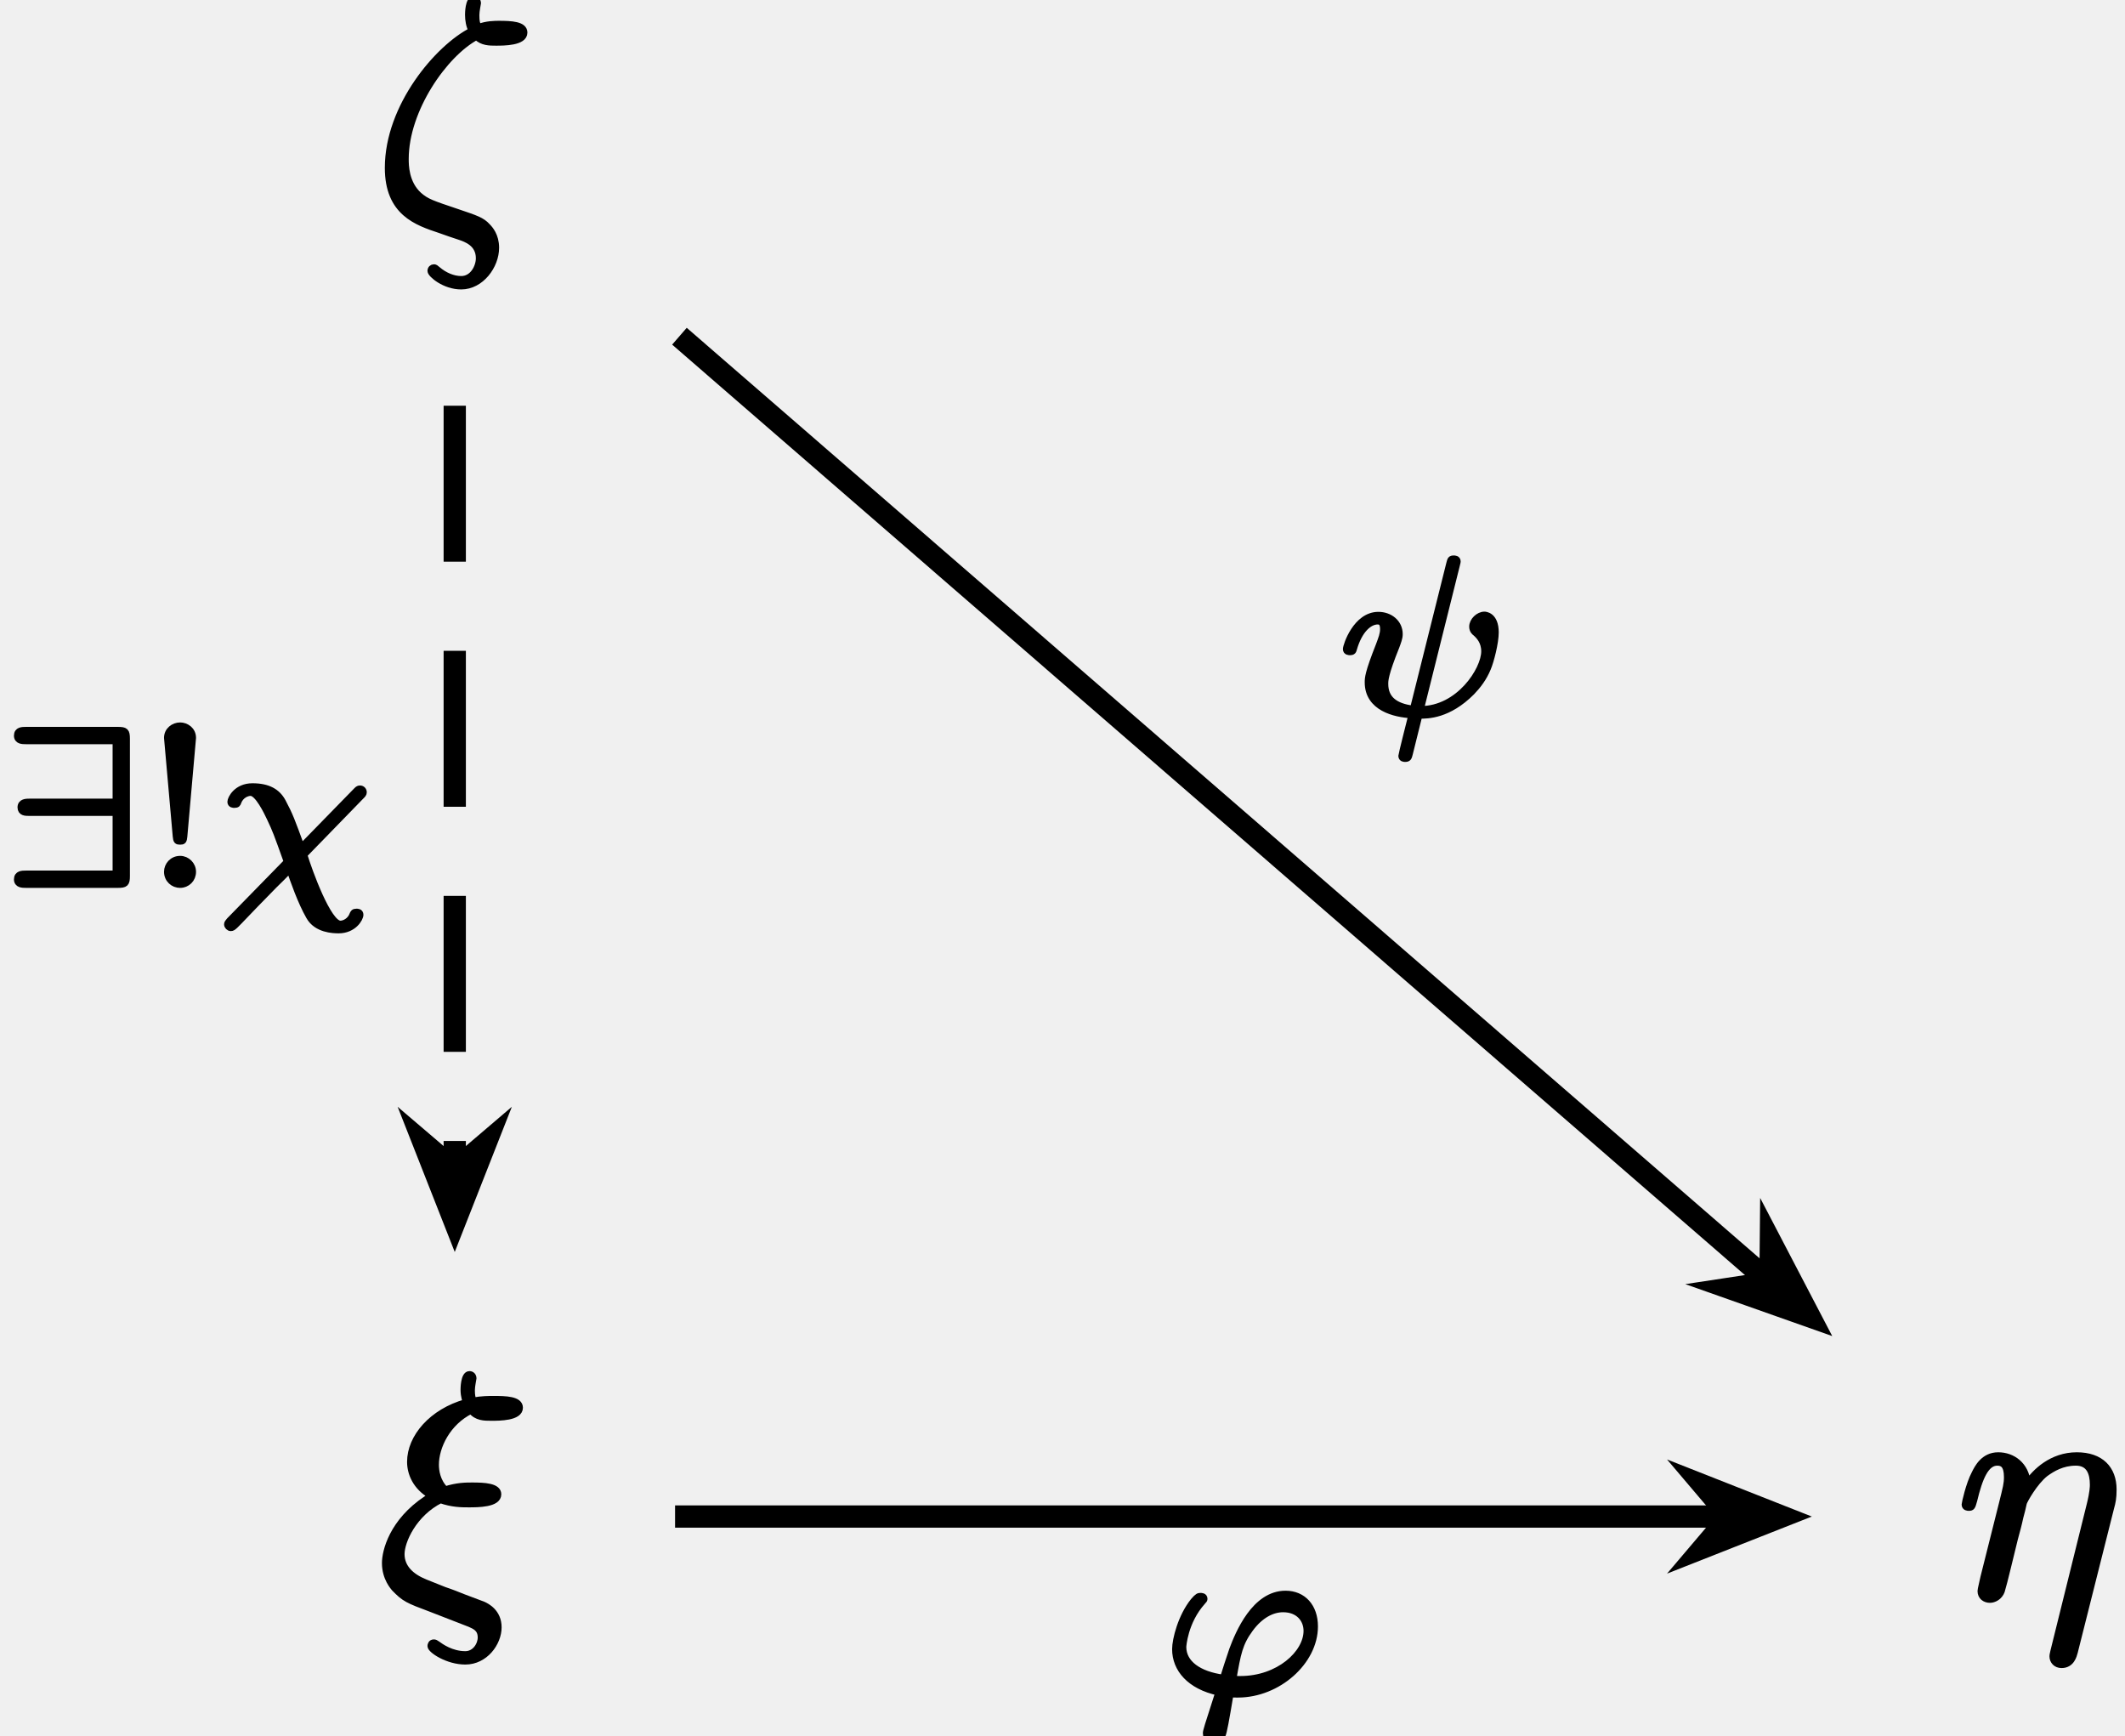
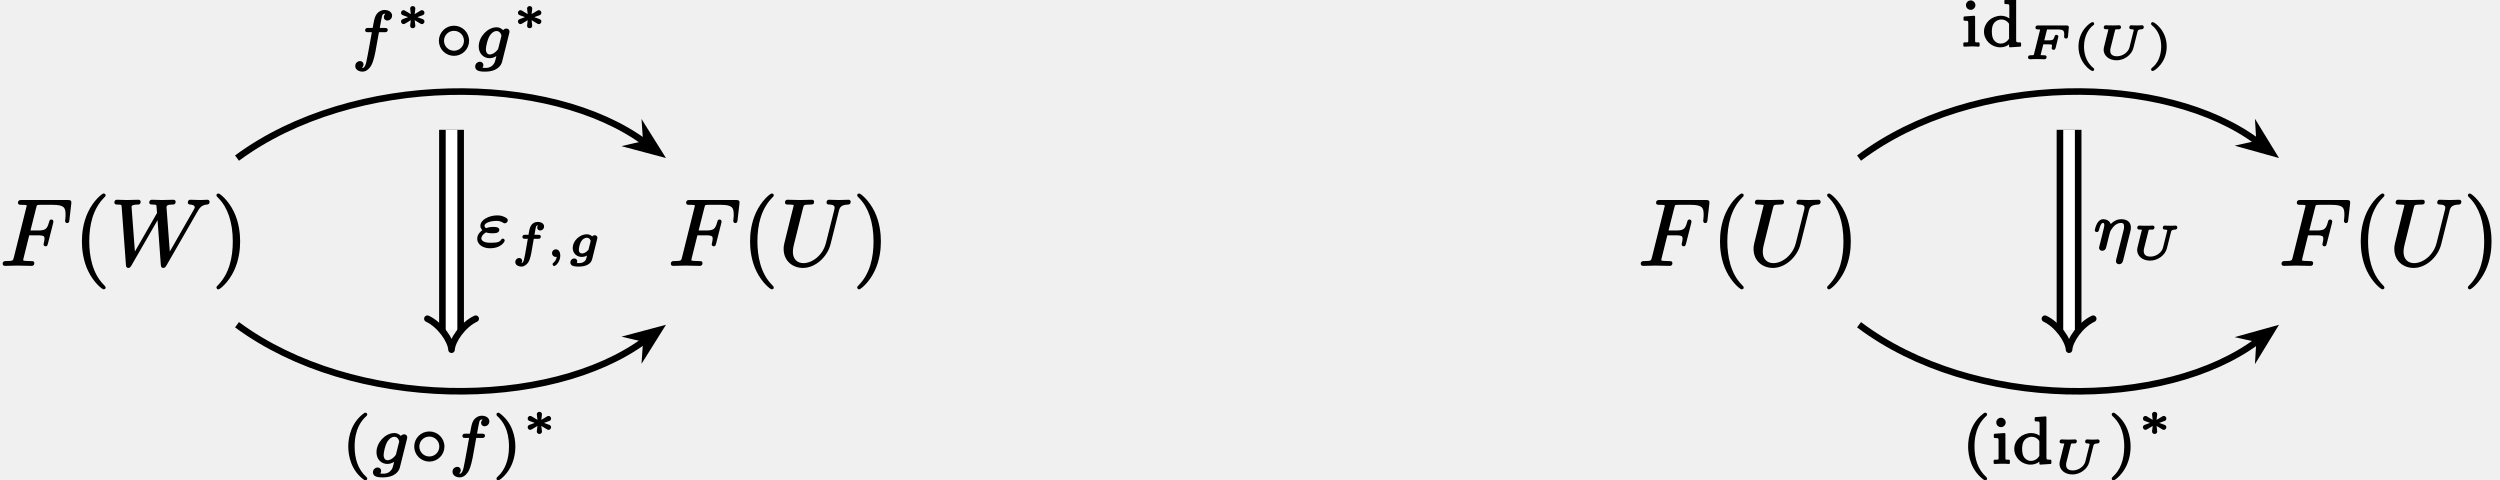
- <svg xmlns="http://www.w3.org/2000/svg" xmlns:xlink="http://www.w3.org/1999/xlink" version="1.1" width="66.533pt" height="54.327pt" viewBox="-67.863 -66.361 66.533 54.327">
+ <svg xmlns="http://www.w3.org/2000/svg" xmlns:xlink="http://www.w3.org/1999/xlink" version="1.1" width="264.817pt" height="50.79pt" viewBox="-65.72 -67.863 264.817 50.79">
  <defs>
-     <path id="g0-57" d="M3.968-4.568C3.968-4.805 3.926-4.84 3.689-4.84H.816C.697-4.84 .537-4.84 .537-4.666C.537-4.498 .704-4.498 .816-4.498H3.626V-2.594H.941C.823-2.594 .649-2.594 .649-2.42C.649-2.253 .802-2.253 .907-2.253H3.626V-.342H.816C.697-.342 .537-.342 .537-.167C.537 0 .704 0 .816 0H3.689C3.926 0 3.968-.035 3.968-.272V-4.568Z" />
-     <path id="g2-31" d="M4.519-2.748C4.596-2.824 4.617-2.845 4.617-2.894C4.617-2.957 4.568-3.006 4.505-3.006C4.449-3.006 4.435-2.985 4.359-2.908L2.671-1.179C2.371-2.001 2.308-2.176 2.085-2.594C1.918-2.908 1.625-3.075 1.137-3.075C.642-3.075 .453-2.692 .453-2.594C.453-2.504 .544-2.504 .572-2.504C.663-2.504 .676-2.538 .69-2.587C.774-2.81 .976-2.88 1.081-2.88C1.304-2.88 1.59-2.287 1.688-2.078C1.862-1.709 1.897-1.618 2.218-.718L.418 1.123C.37 1.186 .349 1.2 .349 1.241C.349 1.297 .404 1.353 .46 1.353C.509 1.353 .53 1.332 .593 1.276C.739 1.137 1.088 .76 1.234 .614L1.82 .014C1.932-.091 2.204-.363 2.301-.474C2.42-.133 2.65 .537 2.915 .997C3.145 1.409 3.668 1.423 3.836 1.423C4.303 1.423 4.512 1.06 4.512 .941C4.512 .851 4.428 .851 4.394 .851C4.31 .851 4.296 .886 4.275 .934C4.205 1.13 4.017 1.227 3.891 1.227C3.508 1.227 2.915-.411 2.755-.934L4.519-2.748Z" />
-     <path id="g2-32" d="M3.794-4.652C3.815-4.721 3.815-4.749 3.815-4.756C3.815-4.84 3.724-4.84 3.703-4.84C3.599-4.84 3.599-4.812 3.564-4.686L2.427-.139C1.855-.209 1.548-.453 1.548-.921C1.548-1.025 1.548-1.22 1.897-2.085C1.953-2.239 2.001-2.357 2.001-2.476C2.001-2.838 1.695-3.075 1.339-3.075C.642-3.075 .328-2.12 .328-2.008C.328-1.918 .425-1.918 .446-1.918C.544-1.918 .551-1.953 .572-2.029C.739-2.601 1.046-2.88 1.318-2.88C1.437-2.88 1.492-2.803 1.492-2.636C1.492-2.476 1.437-2.343 1.36-2.134C1.011-1.255 1.011-1.095 1.011-.969C1.011-.167 1.855 .028 2.378 .056C2.329 .237 2.064 1.304 2.064 1.332C2.064 1.423 2.148 1.423 2.176 1.423C2.273 1.423 2.287 1.388 2.315 1.276L2.615 .07C2.887 .07 3.529 .07 4.261-.663C4.449-.858 4.638-1.102 4.763-1.409C4.861-1.639 5.007-2.211 5.007-2.532C5.007-3.075 4.679-3.082 4.659-3.082C4.477-3.082 4.282-2.894 4.282-2.713C4.282-2.594 4.352-2.538 4.38-2.518C4.491-2.42 4.659-2.246 4.659-1.939C4.659-1.353 3.857-.126 2.664-.126L3.794-4.652Z" />
-     <path id="g2-39" d="M2.204 .063C2.28 .07 2.364 .07 2.441 .07C3.696 .07 4.847-.955 4.847-2.057C4.847-2.678 4.477-3.075 3.933-3.075C2.971-3.075 2.462-1.848 2.267-1.325C2.176-1.067 2.022-.579 1.981-.446C1.213-.551 .725-.9 .725-1.416C.725-1.423 .767-2.204 1.332-2.831C1.381-2.88 1.388-2.894 1.388-2.922C1.388-3.006 1.297-3.006 1.276-3.006C1.213-3.006 1.186-3.006 1.053-2.852C.663-2.371 .481-1.646 .481-1.346C.481-.725 .934-.188 1.834 .007C1.485 1.088 1.444 1.22 1.444 1.283C1.444 1.471 1.604 1.506 1.681 1.506S1.897 1.458 1.953 1.353C2.001 1.248 2.064 .893 2.204 .063ZM2.294-.411C2.434-1.213 2.49-1.527 2.824-1.981C3.138-2.406 3.508-2.601 3.857-2.601C4.338-2.601 4.596-2.28 4.596-1.918C4.596-1.213 3.717-.404 2.518-.404C2.455-.404 2.357-.404 2.294-.411Z" />
-     <path id="g3-33" d="M1.527-4.596C1.527-4.847 1.311-4.979 1.13-4.979C.928-4.979 .725-4.833 .725-4.596L.997-1.52C1.011-1.367 1.032-1.353 1.13-1.353C1.22-1.353 1.241-1.367 1.255-1.513L1.527-4.596ZM1.527-.404C1.527-.621 1.346-.802 1.13-.802C.886-.802 .725-.607 .725-.404C.725-.16 .921 0 1.123 0C1.353 0 1.527-.174 1.527-.404Z" />
-     <path id="g1-16" d="M3.228-5.768C3.407-5.589 3.636-5.589 3.836-5.589C4.085-5.589 4.722-5.589 4.722-5.898C4.722-6.147 4.324-6.167 3.925-6.167C3.816-6.167 3.547-6.167 3.288-6.067C3.238-6.187 3.218-6.237 3.218-6.446C3.218-6.585 3.268-6.795 3.268-6.814C3.268-6.894 3.218-6.944 3.148-6.944C2.969-6.944 2.969-6.486 2.969-6.456C2.969-6.286 2.999-6.107 3.078-5.958C2.032-5.43 .458-3.597 .458-1.664C.458-.259 1.365 .04 2.082 .279C2.381 .389 2.401 .389 2.69 .488C2.899 .558 3.308 .697 3.308 1.166C3.308 1.435 3.118 1.823 2.75 1.823C2.491 1.823 2.222 1.704 2.012 1.524C1.943 1.465 1.933 1.455 1.893 1.455C1.843 1.455 1.793 1.494 1.793 1.564C1.793 1.664 2.222 2.042 2.75 2.042C3.367 2.042 3.836 1.405 3.836 .837C3.836 .458 3.646 .249 3.567 .169C3.397-.02 3.208-.08 2.62-.279C1.823-.548 1.664-.598 1.425-.807C1.006-1.186 1.006-1.753 1.006-1.943C1.006-3.487 2.222-5.23 3.228-5.768ZM3.457-5.878C3.606-5.948 3.786-5.948 3.915-5.948C4.244-5.948 4.284-5.938 4.463-5.888C4.384-5.858 4.284-5.808 3.846-5.808C3.636-5.808 3.567-5.808 3.457-5.878Z" />
-     <path id="g1-17" d="M4.862-2.76C4.912-2.939 4.941-3.068 4.941-3.337C4.941-3.985 4.543-4.403 3.796-4.403C3.009-4.403 2.491-3.885 2.252-3.537C2.202-4.105 1.783-4.403 1.335-4.403C.877-4.403 .687-4.015 .598-3.836C.418-3.497 .289-2.899 .289-2.869C.289-2.77 .389-2.77 .408-2.77C.508-2.77 .518-2.78 .578-2.999C.747-3.706 .946-4.184 1.305-4.184C1.474-4.184 1.614-4.105 1.614-3.726C1.614-3.517 1.584-3.407 1.455-2.889L.877-.588C.847-.438 .787-.209 .787-.159C.787 .02 .927 .11 1.076 .11C1.196 .11 1.375 .03 1.445-.169C1.455-.189 1.574-.658 1.634-.907L1.853-1.803C1.913-2.022 1.973-2.242 2.022-2.471C2.042-2.531 2.122-2.859 2.132-2.919C2.162-3.009 2.471-3.567 2.809-3.836C3.029-3.995 3.337-4.184 3.766-4.184S4.304-3.846 4.304-3.487C4.304-3.437 4.304-3.258 4.204-2.859L3.068 1.724C3.039 1.843 3.039 1.863 3.039 1.883C3.039 2.032 3.148 2.152 3.318 2.152C3.626 2.152 3.696 1.863 3.726 1.753L4.862-2.76Z" />
-     <path id="g1-24" d="M1.534-3.049C.448-2.331 .229-1.395 .229-1.036C.229-.558 .498-.279 .518-.249C.837 .08 .927 .12 1.674 .399L2.879 .867C3.029 .936 3.228 1.006 3.228 1.295C3.228 1.524 3.049 1.823 2.74 1.823C2.301 1.823 1.973 1.584 1.863 1.504C1.803 1.465 1.793 1.455 1.753 1.455C1.674 1.455 1.654 1.524 1.654 1.564C1.654 1.684 2.182 2.042 2.74 2.042C3.357 2.042 3.776 1.465 3.776 .976C3.776 .498 3.407 .319 3.298 .269C3.158 .219 2.819 .09 2.69 .04C2.491-.04 2.291-.12 2.082-.189L1.484-.428C1.036-.608 .737-.897 .737-1.315C.737-1.724 1.126-2.59 1.963-3.009C2.331-2.879 2.63-2.879 2.839-2.879C3.138-2.879 3.766-2.879 3.766-3.188C3.766-3.437 3.337-3.457 2.949-3.457C2.77-3.457 2.481-3.457 2.112-3.337C1.853-3.597 1.813-3.925 1.813-4.115C1.813-4.672 2.172-5.44 2.919-5.808C3.098-5.589 3.328-5.589 3.557-5.589C3.806-5.589 4.443-5.589 4.443-5.898C4.443-6.157 4.005-6.167 3.616-6.167C3.487-6.167 3.248-6.167 2.989-6.117C2.959-6.207 2.939-6.276 2.939-6.446C2.939-6.585 2.989-6.795 2.989-6.814C2.989-6.894 2.939-6.944 2.869-6.944C2.69-6.944 2.69-6.486 2.69-6.456C2.69-6.257 2.75-6.107 2.76-6.067C1.694-5.768 1.016-4.971 1.016-4.204C1.016-3.836 1.196-3.417 1.664-3.148L1.534-3.049ZM3.148-5.898C3.308-5.948 3.517-5.948 3.626-5.948C3.965-5.948 4.005-5.938 4.184-5.888C4.105-5.858 4.005-5.808 3.567-5.808C3.377-5.808 3.258-5.808 3.148-5.898ZM2.371-3.178C2.6-3.238 2.819-3.238 2.939-3.238C3.288-3.238 3.328-3.228 3.507-3.178C3.427-3.138 3.328-3.098 2.869-3.098C2.64-3.098 2.55-3.098 2.371-3.178Z" />
+     <path id="g7-40" d="M2.197-3.616C2.197-3.621 2.212-3.641 2.212-3.666C2.212-3.686 2.202-3.736 2.127-3.736C2.027-3.736 .747-2.939 .747-1.245C.747 .443 2.027 1.245 2.127 1.245C2.202 1.245 2.212 1.196 2.212 1.176C2.212 1.141 2.192 1.126 2.172 1.111C1.29 .408 1.131-.603 1.131-1.245C1.131-2.466 1.694-3.268 2.197-3.616Z" />
+     <path id="g7-41" d="M1.948-1.245C1.948-2.934 .667-3.736 .568-3.736C.488-3.736 .488-3.676 .488-3.666C.488-3.661 .488-3.631 .518-3.601C1.265-3.009 1.564-2.142 1.564-1.245C1.564-.797 1.479-.329 1.31 .08C1.071 .648 .757 .922 .513 1.121C.498 1.131 .488 1.156 .488 1.176C.488 1.186 .488 1.245 .568 1.245C.667 1.245 1.948 .448 1.948-1.245Z" />
+     <path id="g6-40" d="M2.476-5.23C1.151-4.296 .802-2.817 .802-1.75C.802-.767 1.095 .76 2.476 1.736C2.532 1.736 2.615 1.736 2.615 1.653C2.615 1.611 2.594 1.597 2.545 1.548C1.618 .711 1.276-.474 1.276-1.743C1.276-3.626 1.995-4.547 2.566-5.063C2.594-5.091 2.615-5.112 2.615-5.147C2.615-5.23 2.532-5.23 2.476-5.23Z" />
+     <path id="g6-41" d="M.628-5.23C.579-5.23 .495-5.23 .495-5.147C.495-5.112 .516-5.091 .558-5.042C1.158-4.491 1.827-3.55 1.827-1.75C1.827-.293 1.374 .809 .621 1.492C.502 1.611 .495 1.618 .495 1.653S.516 1.736 .586 1.736C.669 1.736 1.332 1.276 1.792 .404C2.099-.174 2.301-.928 2.301-1.743C2.301-2.727 2.008-4.254 .628-5.23Z" />
+     <path id="g6-100" d="M2.483-4.763V-4.512C2.95-4.512 3.006-4.463 3.006-4.122V-2.678C2.748-2.929 2.413-3.075 2.029-3.075C1.102-3.075 .321-2.378 .321-1.499C.321-.628 1.06 .07 1.946 .07C2.518 .07 2.859-.237 2.978-.363V.07L4.052 0V-.251C3.585-.251 3.529-.3 3.529-.642V-4.84L2.483-4.763ZM2.978-.732C2.797-.404 2.441-.126 1.988-.126C1.597-.126 1.318-.356 1.179-.558C1.039-.767 .955-1.046 .955-1.492C.955-1.653 .955-2.176 1.241-2.504C1.52-2.817 1.862-2.88 2.064-2.88C2.399-2.88 2.699-2.727 2.894-2.476C2.978-2.364 2.978-2.357 2.978-2.225V-.732Z" />
+     <path id="g6-105" d="M1.471-4.303C1.471-4.505 1.304-4.7 1.067-4.7C.858-4.7 .669-4.533 .669-4.303C.669-4.052 .872-3.898 1.067-3.898C1.29-3.898 1.471-4.073 1.471-4.303ZM.411-2.999V-2.748C.851-2.748 .914-2.706 .914-2.364V-.551C.914-.251 .844-.251 .391-.251V0C.404 0 .893-.028 1.172-.028C1.416-.028 1.667-.021 1.911 0V-.251C1.506-.251 1.437-.251 1.437-.544V-3.075L.411-2.999Z" />
+     <path id="g4-59" d="M1.345-.07C1.345 .408 1.086 .682 .951 .792C.902 .832 .892 .842 .892 .877C.892 .907 .936 .966 .981 .966C1.046 .966 1.514 .578 1.514-.045C1.514-.384 1.365-.608 1.141-.608C.951-.608 .837-.458 .837-.304C.837-.144 .951 0 1.141 0C1.215 0 1.29-.02 1.345-.07Z" />
+     <path id="g4-70" d="M2.027-1.579H2.645C3.088-1.579 3.128-1.509 3.128-1.345C3.128-1.265 3.103-1.141 3.093-1.116C3.093-1.101 3.088-1.091 3.088-1.081C3.088-1.051 3.108-.996 3.193-.996C3.263-.996 3.288-1.016 3.308-1.101L3.601-2.301C3.601-2.306 3.601-2.386 3.502-2.386C3.417-2.386 3.407-2.356 3.387-2.271C3.273-1.878 3.138-1.803 2.665-1.803H2.082L2.381-2.994C2.421-3.148 2.421-3.158 2.63-3.158H3.542C4.249-3.158 4.423-3.029 4.423-2.535C4.423-2.426 4.408-2.296 4.408-2.286C4.408-2.217 4.458-2.192 4.513-2.192C4.608-2.192 4.613-2.237 4.623-2.331L4.702-3.218L4.712-3.293C4.712-3.382 4.638-3.382 4.548-3.382H1.549C1.45-3.382 1.375-3.382 1.375-3.243C1.375-3.158 1.435-3.158 1.559-3.158C1.609-3.158 1.773-3.158 1.878-3.128C1.878-3.068 1.878-3.059 1.863-3.004L1.215-.413C1.176-.264 1.171-.224 .787-.224C.663-.224 .583-.224 .583-.085C.583-.045 .618 0 .672 0C.782 0 .907-.015 1.016-.015C1.141-.015 1.27-.02 1.4-.02C1.539-.02 1.674-.015 1.813-.015C1.948-.015 2.092 0 2.227 0C2.257 0 2.356 0 2.356-.139C2.356-.224 2.286-.224 2.157-.224C2.037-.224 1.998-.224 1.868-.234C1.748-.244 1.714-.249 1.714-.309C1.714-.339 1.714-.349 1.733-.418L2.027-1.579Z" />
+     <path id="g4-85" d="M4.1-2.834C4.134-2.974 4.184-3.163 4.638-3.178C4.677-3.178 4.767-3.183 4.767-3.318C4.767-3.337 4.752-3.402 4.682-3.402C4.593-3.402 4.488-3.387 4.399-3.387S4.214-3.382 4.12-3.382C4.02-3.382 3.925-3.387 3.826-3.387C3.736-3.387 3.631-3.402 3.547-3.402C3.512-3.402 3.427-3.402 3.427-3.263C3.427-3.178 3.502-3.178 3.552-3.178C3.88-3.173 3.9-3.068 3.9-2.984C3.9-2.959 3.895-2.939 3.89-2.914L3.442-1.116C3.293-.588 2.705-.115 2.007-.115C1.719-.115 1.21-.214 1.21-.797C1.21-.907 1.225-1.011 1.25-1.116L1.719-2.979C1.758-3.138 1.768-3.178 2.147-3.178C2.276-3.178 2.286-3.178 2.306-3.193C2.336-3.223 2.351-3.283 2.351-3.318C2.351-3.328 2.346-3.402 2.262-3.402C2.157-3.402 2.037-3.387 1.928-3.387C1.808-3.387 1.684-3.382 1.564-3.382C1.44-3.382 1.32-3.387 1.196-3.387C1.081-3.387 .956-3.402 .847-3.402C.812-3.402 .722-3.402 .722-3.263C.722-3.178 .782-3.178 .907-3.178C.956-3.178 1.121-3.178 1.225-3.148C1.225-3.083 1.225-3.073 1.22-3.049C1.205-2.994 1.071-2.461 1.041-2.351C.941-1.938 .832-1.534 .737-1.121C.722-1.061 .712-.971 .712-.912C.712-.349 1.215 .11 1.983 .11C2.755 .11 3.497-.433 3.671-1.126L4.1-2.834Z" />
+     <path id="g4-102" d="M2.371-1.923H2.929C3.034-1.923 3.039-1.928 3.064-1.948S3.103-2.032 3.103-2.062C3.103-2.147 3.029-2.147 2.944-2.147H2.411C2.471-2.516 2.57-3.148 2.635-3.223C2.71-3.303 2.79-3.342 2.874-3.342C2.904-3.342 3.014-3.342 3.118-3.288C2.919-3.203 2.919-3.024 2.919-3.004C2.919-2.879 3.014-2.8 3.138-2.8C3.268-2.8 3.447-2.909 3.447-3.128C3.447-3.417 3.118-3.512 2.879-3.512C2.247-3.512 2.122-2.909 2.077-2.695S2.062-2.615 1.978-2.147H1.524C1.43-2.147 1.35-2.147 1.35-2.007C1.35-1.923 1.425-1.923 1.509-1.923H1.943C1.848-1.435 1.639-.05 1.499 .478C1.469 .598 1.35 .852 1.156 .852C1.126 .852 1.016 .847 .927 .802C1.061 .742 1.126 .618 1.126 .513C1.126 .389 1.031 .309 .907 .309C.777 .309 .598 .418 .598 .638C.598 .941 .956 1.021 1.151 1.021C1.44 1.021 1.659 .792 1.773 .638C1.973 .359 2.087-.304 2.092-.319L2.371-1.923Z" />
+     <path id="g4-103" d="M3.138-1.813C3.163-1.903 3.163-1.913 3.163-1.928C3.163-2.012 3.098-2.102 2.979-2.102C2.879-2.102 2.77-2.032 2.73-1.908C2.565-2.127 2.351-2.202 2.132-2.202C1.45-2.202 .747-1.554 .747-.852C.747-.329 1.146 0 1.619 0C1.938 0 2.207-.174 2.321-.269C2.311-.219 2.222 .12 2.202 .204C2.157 .384 2.122 .533 1.893 .692C1.659 .852 1.44 .852 1.295 .852C1.255 .852 .892 .847 .892 .817L.912 .802C1.001 .722 1.026 .613 1.026 .563C1.026 .478 .966 .359 .802 .359C.643 .359 .493 .498 .493 .687C.493 1.021 1.001 1.021 1.3 1.021C1.983 1.021 2.491 .792 2.61 .309L3.138-1.813ZM2.431-.707C2.411-.628 2.406-.608 2.311-.508C2.127-.324 1.898-.169 1.639-.169C1.445-.169 1.196-.274 1.196-.667C1.196-.862 1.285-1.335 1.474-1.624C1.609-1.843 1.868-2.032 2.132-2.032C2.545-2.032 2.65-1.644 2.65-1.599C2.65-1.589 2.645-1.554 2.635-1.524L2.431-.707Z" />
+     <path id="g0-14" d="M3.536-1.743C3.536-2.587 2.859-3.243 2.036-3.243C1.2-3.243 .537-2.566 .537-1.75C.537-.907 1.213-.251 2.036-.251C2.873-.251 3.536-.928 3.536-1.743ZM2.036-.593C1.381-.593 .879-1.123 .879-1.743C.879-2.392 1.395-2.901 2.036-2.901C2.692-2.901 3.194-2.371 3.194-1.75C3.194-1.102 2.678-.593 2.036-.593Z" />
+     <path id="g1-3" d="M1.918-1.375C1.928-1.474 2.007-2.112 2.007-2.157C2.007-2.247 1.933-2.316 1.833-2.316C1.729-2.316 1.659-2.237 1.659-2.162C1.659-2.112 1.733-1.479 1.748-1.375L.976-1.838C.927-1.868 .907-1.883 .862-1.883C.782-1.883 .692-1.808 .692-1.699C.692-1.619 .742-1.569 .797-1.549C1.071-1.44 1.355-1.34 1.634-1.245C1.355-1.141 .897-.976 .812-.941C.777-.927 .692-.897 .692-.787S.782-.603 .862-.603C.917-.603 1.071-.697 1.748-1.111C1.733-1.006 1.659-.374 1.659-.324C1.659-.249 1.729-.169 1.833-.169C1.933-.169 2.007-.239 2.007-.329C2.007-.374 1.928-1.011 1.918-1.111L2.705-.638C2.74-.618 2.76-.603 2.804-.603C2.884-.603 2.974-.677 2.974-.787C2.974-.867 2.924-.917 2.869-.936C2.595-1.046 2.311-1.146 2.032-1.24C2.311-1.345 2.77-1.509 2.854-1.544C2.889-1.559 2.974-1.589 2.974-1.699S2.884-1.883 2.804-1.883C2.76-1.883 2.74-1.868 2.69-1.838L1.918-1.375Z" />
+     <path id="g3-17" d="M3.898-1.897C3.947-2.092 3.954-2.12 3.954-2.28C3.954-2.392 3.954-2.685 3.696-2.887C3.578-2.978 3.375-3.075 3.048-3.075C2.755-3.075 2.322-2.999 1.869-2.448C1.82-2.971 1.346-3.075 1.13-3.075C.858-3.075 .69-2.894 .579-2.706C.439-2.469 .328-2.05 .328-2.008C.328-1.918 .425-1.918 .446-1.918C.544-1.918 .551-1.939 .6-2.127C.704-2.532 .837-2.88 1.109-2.88C1.29-2.88 1.339-2.727 1.339-2.538C1.339-2.406 1.276-2.148 1.227-1.96S1.109-1.485 1.074-1.332L.851-.439C.823-.349 .781-.174 .781-.153C.781 0 .907 .07 1.018 .07C1.144 .07 1.255-.021 1.29-.084S1.381-.37 1.416-.516C1.451-.649 1.527-.969 1.569-1.144C1.611-1.297 1.653-1.451 1.688-1.611C1.764-1.911 1.764-1.925 1.904-2.141C2.127-2.483 2.476-2.88 3.02-2.88C3.41-2.88 3.431-2.559 3.431-2.392C3.431-2.204 3.417-2.141 3.382-2.008L2.594 1.123C2.566 1.227 2.566 1.262 2.566 1.269C2.566 1.423 2.692 1.492 2.803 1.492C3.055 1.492 3.117 1.255 3.138 1.158L3.898-1.897Z" />
+     <path id="g3-34" d="M1.158-1.555C1.423-1.451 1.632-1.451 1.834-1.451C2.057-1.451 2.469-1.451 2.469-1.709C2.469-1.897 2.204-1.925 1.904-1.925C1.806-1.925 1.506-1.925 1.165-1.785C1.004-1.862 .9-1.995 .9-2.148C.9-2.525 1.576-2.762 2.28-2.762C2.392-2.762 2.692-2.762 3.006-2.566C3.048-2.538 3.089-2.504 3.145-2.504C3.243-2.504 3.368-2.608 3.368-2.727C3.368-2.866 3.138-2.964 3.006-3.02C2.706-3.145 2.462-3.145 2.357-3.145C1.506-3.145 .663-2.699 .663-2.141C.663-1.855 .928-1.674 .934-1.667C.676-1.513 .328-1.206 .328-.767C.328-.258 .83 .139 1.604 .139C2.664 .139 3.041-.488 3.041-.6C3.041-.649 2.999-.69 2.943-.69C2.901-.69 2.88-.663 2.859-.635C2.685-.363 2.455-.244 1.716-.244C1.541-.244 1.213-.244 .962-.342C.683-.446 .565-.635 .565-.809C.565-.969 .683-1.311 1.158-1.555ZM1.465-1.674C1.541-1.695 1.681-1.73 1.89-1.73C2.043-1.73 2.078-1.723 2.218-1.695C2.113-1.653 2.092-1.646 1.834-1.646C1.73-1.646 1.59-1.646 1.465-1.674Z" />
+     <path id="g3-102" d="M2.838-2.755H3.522C3.661-2.755 3.752-2.755 3.752-2.908C3.752-3.006 3.661-3.006 3.536-3.006H2.887C3.048-3.891 3.103-4.212 3.159-4.414C3.194-4.568 3.347-4.714 3.515-4.714C3.522-4.714 3.71-4.714 3.843-4.631C3.557-4.54 3.536-4.289 3.536-4.247C3.536-4.094 3.654-3.989 3.815-3.989C4.003-3.989 4.212-4.149 4.212-4.414C4.212-4.735 3.87-4.91 3.515-4.91C3.208-4.91 2.866-4.735 2.678-4.387C2.538-4.129 2.483-3.815 2.336-3.006H1.785C1.646-3.006 1.555-3.006 1.555-2.852C1.555-2.755 1.646-2.755 1.771-2.755H2.287C2.28-2.713 1.841-.202 1.674 .544C1.639 .697 1.52 1.227 1.186 1.227C1.179 1.227 1.011 1.227 .879 1.144C1.165 1.053 1.186 .802 1.186 .76C1.186 .607 1.067 .502 .907 .502C.718 .502 .509 .663 .509 .928C.509 1.241 .837 1.423 1.186 1.423C1.632 1.423 1.939 .962 2.022 .809C2.273 .342 2.434-.516 2.448-.6L2.838-2.755Z" />
+     <path id="g3-103" d="M3.71-2.573C3.738-2.678 3.738-2.713 3.738-2.72C3.738-2.873 3.612-2.943 3.501-2.943C3.34-2.943 3.208-2.81 3.18-2.678C3.062-2.866 2.824-3.075 2.462-3.075C1.59-3.075 .676-2.141 .676-1.144C.676-.425 1.165 0 1.736 0C2.057 0 2.364-.16 2.608-.377L2.455 .251C2.378 .544 2.329 .732 2.064 .969C1.757 1.227 1.458 1.227 1.283 1.227C.962 1.227 .872 1.206 .746 1.179C.921 1.095 .969 .928 .969 .83C.969 .663 .837 .572 .697 .572C.502 .572 .3 .732 .3 .997C.3 1.416 .9 1.423 1.29 1.423C2.385 1.423 2.852 .865 2.95 .467L3.71-2.573ZM2.748-.928C2.72-.823 2.72-.809 2.601-.669C2.357-.377 2.022-.195 1.757-.195C1.402-.195 1.234-.495 1.234-.858C1.234-1.165 1.423-1.946 1.604-2.253C1.897-2.741 2.225-2.88 2.462-2.88C2.95-2.88 3.082-2.357 3.082-2.287C3.082-2.273 3.082-2.26 3.062-2.183L2.748-.928Z" />
+     <path id="g5-40" d="M3.298 2.391C3.298 2.361 3.298 2.341 3.128 2.172C1.883 .917 1.564-.966 1.564-2.491C1.564-4.224 1.943-5.958 3.168-7.203C3.298-7.323 3.298-7.342 3.298-7.372C3.298-7.442 3.258-7.472 3.198-7.472C3.098-7.472 2.202-6.795 1.614-5.529C1.106-4.433 .986-3.328 .986-2.491C.986-1.714 1.096-.508 1.644 .618C2.242 1.843 3.098 2.491 3.198 2.491C3.258 2.491 3.298 2.461 3.298 2.391Z" />
+     <path id="g5-41" d="M2.879-2.491C2.879-3.268 2.77-4.473 2.222-5.599C1.624-6.824 .767-7.472 .667-7.472C.608-7.472 .568-7.432 .568-7.372C.568-7.342 .568-7.323 .757-7.143C1.733-6.157 2.301-4.573 2.301-2.491C2.301-.787 1.933 .966 .697 2.222C.568 2.341 .568 2.361 .568 2.391C.568 2.451 .608 2.491 .667 2.491C.767 2.491 1.664 1.813 2.252 .548C2.76-.548 2.879-1.654 2.879-2.491Z" />
+     <path id="g2-70" d="M3.019-3.238H3.985C4.732-3.238 4.812-3.078 4.812-2.79C4.812-2.72 4.812-2.6 4.742-2.301C4.722-2.252 4.712-2.212 4.712-2.192C4.712-2.112 4.772-2.072 4.832-2.072C4.932-2.072 4.932-2.102 4.981-2.281L5.529-4.443C5.559-4.553 5.559-4.573 5.559-4.603C5.559-4.623 5.539-4.712 5.44-4.712S5.33-4.663 5.29-4.503C5.081-3.726 4.852-3.547 4.005-3.547H3.098L3.736-6.077C3.826-6.426 3.836-6.466 4.274-6.466H5.589C6.814-6.466 7.044-6.137 7.044-5.37C7.044-5.141 7.044-5.101 7.014-4.832C6.994-4.702 6.994-4.682 6.994-4.653C6.994-4.603 7.024-4.533 7.113-4.533C7.223-4.533 7.233-4.593 7.253-4.782L7.452-6.506C7.482-6.775 7.432-6.775 7.183-6.775H2.301C2.102-6.775 2.002-6.775 2.002-6.575C2.002-6.466 2.092-6.466 2.281-6.466C2.65-6.466 2.929-6.466 2.929-6.286C2.929-6.247 2.929-6.227 2.879-6.047L1.564-.777C1.465-.389 1.445-.309 .658-.309C.488-.309 .379-.309 .379-.12C.379 0 .498 0 .528 0C.817 0 1.554-.03 1.843-.03C2.172-.03 2.999 0 3.328 0C3.417 0 3.537 0 3.537-.189C3.537-.269 3.477-.289 3.477-.299C3.447-.309 3.427-.309 3.198-.309C2.979-.309 2.929-.309 2.68-.329C2.391-.359 2.361-.399 2.361-.528C2.361-.548 2.361-.608 2.401-.757L3.019-3.238Z" />
+     <path id="g2-85" d="M6.326-5.758C6.426-6.167 6.605-6.466 7.402-6.496C7.452-6.496 7.572-6.506 7.572-6.695C7.572-6.705 7.572-6.804 7.442-6.804C7.113-6.804 6.765-6.775 6.426-6.775S5.719-6.804 5.39-6.804C5.33-6.804 5.21-6.804 5.21-6.605C5.21-6.496 5.31-6.496 5.39-6.496C5.958-6.486 6.067-6.276 6.067-6.057C6.067-6.027 6.047-5.878 6.037-5.848L5.141-2.291C4.802-.956 3.656-.09 2.66-.09C1.983-.09 1.445-.528 1.445-1.385C1.445-1.405 1.445-1.724 1.554-2.162L2.521-6.037C2.61-6.396 2.63-6.496 3.357-6.496C3.616-6.496 3.696-6.496 3.696-6.695C3.696-6.804 3.587-6.804 3.557-6.804C3.278-6.804 2.56-6.775 2.281-6.775C1.993-6.775 1.285-6.804 .996-6.804C.917-6.804 .807-6.804 .807-6.605C.807-6.496 .897-6.496 1.086-6.496C1.106-6.496 1.295-6.496 1.465-6.476C1.644-6.456 1.733-6.446 1.733-6.316C1.733-6.257 1.624-5.838 1.564-5.609L1.345-4.732C1.255-4.344 .777-2.461 .737-2.271C.667-1.993 .667-1.843 .667-1.694C.667-.478 1.574 .219 2.62 .219C3.875 .219 5.111-.907 5.44-2.222L6.326-5.758Z" />
+     <path id="g2-87" d="M9.136-5.649C9.385-6.087 9.624-6.446 10.252-6.496C10.341-6.506 10.441-6.506 10.441-6.695C10.441-6.735 10.401-6.804 10.321-6.804C10.082-6.804 9.803-6.775 9.554-6.775C9.215-6.775 8.847-6.804 8.518-6.804C8.458-6.804 8.329-6.804 8.329-6.615C8.329-6.506 8.418-6.496 8.478-6.496C8.717-6.486 9.066-6.406 9.066-6.107C9.066-5.998 9.016-5.918 8.936-5.778L6.247-1.086L5.878-6.027C5.868-6.227 5.848-6.486 6.575-6.496C6.745-6.496 6.844-6.496 6.844-6.695C6.844-6.795 6.735-6.804 6.695-6.804C6.296-6.804 5.878-6.775 5.479-6.775C5.25-6.775 4.663-6.804 4.433-6.804C4.374-6.804 4.244-6.804 4.244-6.605C4.244-6.496 4.344-6.496 4.483-6.496C4.922-6.496 4.991-6.436 5.011-6.247L5.071-5.479L2.55-1.086L2.172-6.137C2.172-6.257 2.172-6.486 2.929-6.496C3.029-6.496 3.138-6.496 3.138-6.695C3.138-6.804 3.019-6.804 2.999-6.804C2.6-6.804 2.182-6.775 1.773-6.775C1.425-6.775 1.066-6.804 .727-6.804C.677-6.804 .548-6.804 .548-6.615C.548-6.496 .638-6.496 .797-6.496C1.295-6.496 1.305-6.406 1.325-6.127L1.773-.04C1.783 .139 1.793 .219 1.933 .219C2.052 .219 2.082 .159 2.172 .01L5.101-5.071L5.469-.04C5.489 .169 5.509 .219 5.629 .219C5.758 .219 5.818 .12 5.868 .03L9.136-5.649Z" />
  </defs>
  <g id="page1">
-     <g transform="matrix(1 0 0 1 -34.258 24.0144)">
-       <use stroke="#000" stroke-width="0.20" stroke-linejoin="round" x="-21.914" y="-83.457" xlink:href="#g1-16" />
+     <g transform="matrix(1 0 0 1 -149.8658 2.4907)">
+       <use stroke="#000" stroke-width="0.20" stroke-linejoin="round" x="84.146" y="-42.291" xlink:href="#g2-70" />
+       <use stroke="#000" stroke-width="0.20" stroke-linejoin="round" x="91.936" y="-42.291" xlink:href="#g5-40" />
+       <use stroke="#000" stroke-width="0.20" stroke-linejoin="round" x="95.81" y="-42.291" xlink:href="#g2-87" />
+       <use stroke="#000" stroke-width="0.20" stroke-linejoin="round" x="106.603" y="-42.291" xlink:href="#g5-41" />
    </g>
-     <g transform="matrix(1 0 0 1 -34.1196 24.0144)">
-       <use stroke="#000" stroke-width="0.20" stroke-linejoin="round" x="-21.914" y="-40.41" xlink:href="#g1-24" />
+     <g transform="matrix(1 0 0 1 -148.4136 2.4907)">
+       <use stroke="#000" stroke-width="0.20" stroke-linejoin="round" x="153.47" y="-42.291" xlink:href="#g2-70" />
+       <use stroke="#000" stroke-width="0.20" stroke-linejoin="round" x="161.26" y="-42.291" xlink:href="#g5-40" />
+       <use stroke="#000" stroke-width="0.20" stroke-linejoin="round" x="165.135" y="-42.291" xlink:href="#g2-85" />
+       <use stroke="#000" stroke-width="0.20" stroke-linejoin="round" x="173.023" y="-42.291" xlink:href="#g5-41" />
    </g>
-     <g transform="matrix(1 0 0 1 -34.36318 24.0144)">
-       <use stroke="#000" stroke-width="0.20" stroke-linejoin="round" x="27.729" y="-40.41" xlink:href="#g1-17" />
+     <g transform="matrix(1 0 0 1 -148.414 2.4907)">
+       <use stroke="#000" stroke-width="0.20" stroke-linejoin="round" x="256.211" y="-42.291" xlink:href="#g2-70" />
+       <use stroke="#000" stroke-width="0.20" stroke-linejoin="round" x="264.001" y="-42.291" xlink:href="#g5-40" />
+       <use stroke="#000" stroke-width="0.20" stroke-linejoin="round" x="267.876" y="-42.291" xlink:href="#g2-85" />
+       <use stroke="#000" stroke-width="0.20" stroke-linejoin="round" x="275.764" y="-42.291" xlink:href="#g5-41" />
    </g>
-     <path d="M-46.59-55.836L-12.562-26.328" stroke="#000" fill="none" stroke-width=".697" stroke-miterlimit="10" />
-     <path d="M-11.215-25.16L-12.418-27.465L-12.43-26.215L-13.668-26.027Z" />
-     <path d="M-11.215-25.16L-12.418-27.465L-12.43-26.215L-13.668-26.027Z" stroke="#000" fill="none" stroke-width=".697" stroke-miterlimit="10" />
-     <g transform="matrix(1 0 0 1 2.7058 -3.6225)">
-       <use stroke="#000" stroke-width="0.20" stroke-linejoin="round" x="-28.751" y="-40.41" xlink:href="#g2-32" />
+     <g transform="matrix(1 0 0 1 -148.414 2.4907)">
+       <use stroke="#000" stroke-width="0.20" stroke-linejoin="round" x="324.083" y="-42.291" xlink:href="#g2-70" />
+       <use stroke="#000" stroke-width="0.20" stroke-linejoin="round" x="331.873" y="-42.291" xlink:href="#g5-40" />
+       <use stroke="#000" stroke-width="0.20" stroke-linejoin="round" x="335.748" y="-42.291" xlink:href="#g2-85" />
+       <use stroke="#000" stroke-width="0.20" stroke-linejoin="round" x="343.636" y="-42.291" xlink:href="#g5-41" />
    </g>
-     <path d="M-53.625-53.66V-29.906" stroke="#000" fill="none" stroke-width=".697" stroke-miterlimit="10" stroke-dasharray="4.882 2.79" />
-     <path d="M-53.625-28.121L-52.672-30.543L-53.625-29.73L-54.578-30.543Z" />
-     <path d="M-53.625-28.121L-52.672-30.543L-53.625-29.73L-54.578-30.543Z" stroke="#000" fill="none" stroke-width=".697" stroke-miterlimit="10" />
-     <g transform="matrix(1 0 0 1 -39.1124 1.7435)">
-       <use stroke="#000" stroke-width="0.20" stroke-linejoin="round" x="-28.751" y="-40.41" xlink:href="#g0-57" />
-       <use stroke="#000" stroke-width="0.20" stroke-linejoin="round" x="-24.24" y="-40.41" xlink:href="#g3-33" />
-       <use stroke="#000" stroke-width="0.20" stroke-linejoin="round" x="-21.984" y="-40.41" xlink:href="#g2-31" />
+     <path d="M-40.614-51.117C-28.289-60.223-7.492-60.223 2.621-52.75" stroke="#000" fill="none" stroke-width=".697" stroke-miterlimit="10" />
+     <path d="M4.059-51.688L2.676-53.895L2.762-52.645L1.543-52.359Z" />
+     <path d="M4.059-51.688L2.676-53.895L2.762-52.645L1.543-52.359Z" stroke="#000" fill="none" stroke-width=".697" stroke-miterlimit="10" />
+     <g transform="matrix(1 0 0 1 -95.1893 -19.5059)">
+       <use stroke="#000" stroke-width="0.20" stroke-linejoin="round" x="66.69" y="-42.291" xlink:href="#g3-102" />
+       <use stroke="#000" stroke-width="0.20" stroke-linejoin="round" x="71.357" y="-45.298" xlink:href="#g1-3" />
+       <use stroke="#000" stroke-width="0.20" stroke-linejoin="round" x="75.522" y="-42.291" xlink:href="#g0-14" />
+       <use stroke="#000" stroke-width="0.20" stroke-linejoin="round" x="79.604" y="-42.291" xlink:href="#g3-103" />
+       <use stroke="#000" stroke-width="0.20" stroke-linejoin="round" x="83.741" y="-45.298" xlink:href="#g1-3" />
    </g>
-     <path d="M-46.727-18.887H-13.867" stroke="#000" fill="none" stroke-width=".697" stroke-miterlimit="10" />
-     <path d="M-12.086-18.887L-14.504-19.84L-13.695-18.887L-14.504-17.934Z" />
-     <path d="M-12.086-18.887L-14.504-19.84L-13.695-18.887L-14.504-17.934Z" stroke="#000" fill="none" stroke-width=".697" stroke-miterlimit="10" />
-     <g transform="matrix(1 0 0 1 -2.7945 27.0198)">
-       <use stroke="#000" stroke-width="0.20" stroke-linejoin="round" x="-28.751" y="-40.41" xlink:href="#g2-39" />
+     <path d="M-40.614-33.465C-28.289-24.359-7.492-24.359 2.621-31.832" stroke="#000" fill="none" stroke-width=".697" stroke-miterlimit="10" />
+     <path d="M4.059-32.895L1.543-32.223L2.762-31.937L2.676-30.687Z" />
+     <path d="M4.059-32.895L1.543-32.223L2.762-31.937L2.676-30.687Z" stroke="#000" fill="none" stroke-width=".697" stroke-miterlimit="10" />
+     <g transform="matrix(1 0 0 1 -96.2202 23.4741)">
+       <use stroke="#000" stroke-width="0.20" stroke-linejoin="round" x="66.69" y="-42.291" xlink:href="#g6-40" />
+       <use stroke="#000" stroke-width="0.20" stroke-linejoin="round" x="69.804" y="-42.291" xlink:href="#g3-103" />
+       <use stroke="#000" stroke-width="0.20" stroke-linejoin="round" x="73.941" y="-42.291" xlink:href="#g0-14" />
+       <use stroke="#000" stroke-width="0.20" stroke-linejoin="round" x="78.023" y="-42.291" xlink:href="#g3-102" />
+       <use stroke="#000" stroke-width="0.20" stroke-linejoin="round" x="82.689" y="-42.291" xlink:href="#g6-41" />
+       <use stroke="#000" stroke-width="0.20" stroke-linejoin="round" x="85.803" y="-45.298" xlink:href="#g1-3" />
+     </g>
+     <path d="M-17.891-54.113V-32.809" stroke="#000" fill="none" stroke-width="2.628" stroke-miterlimit="10" />
+     <path d="M-17.891-54.113V-32.809" stroke="#fff" fill="none" stroke-width="1.233" stroke-miterlimit="10" />
+     <path d="M-15.332-34.102C-16.684-33.473-17.844-31.785-17.891-30.82C-17.937-31.785-19.098-33.473-20.449-34.102" stroke="#000" fill="none" stroke-width=".697" stroke-miterlimit="10" stroke-linecap="round" stroke-linejoin="round" />
+     <g transform="matrix(1 0 0 1 -82.0881 .4884)">
+       <use stroke="#000" stroke-width="0.20" stroke-linejoin="round" x="66.69" y="-42.291" xlink:href="#g3-34" />
+       <use stroke="#000" stroke-width="0.20" stroke-linejoin="round" x="70.454" y="-41.234" xlink:href="#g4-102" />
+       <use stroke="#000" stroke-width="0.20" stroke-linejoin="round" x="74.104" y="-41.234" xlink:href="#g4-59" />
+       <use stroke="#000" stroke-width="0.20" stroke-linejoin="round" x="76.387" y="-41.234" xlink:href="#g4-103" />
+     </g>
+     <path d="M131.203-51.117C143.269-60.223 163.633-60.223 173.504-52.773" stroke="#000" fill="none" stroke-width=".697" stroke-miterlimit="10" />
+     <path d="M174.929-51.695L173.57-53.914L173.644-52.668L172.421-52.395Z" />
+     <path d="M174.929-51.695L173.57-53.914L173.644-52.668L172.421-52.395Z" stroke="#000" fill="none" stroke-width=".697" stroke-miterlimit="10" />
+     <g transform="matrix(1 0 0 1 75.2695 -20.7291)">
+       <use stroke="#000" stroke-width="0.20" stroke-linejoin="round" x="66.69" y="-42.291" xlink:href="#g6-105" />
+       <use stroke="#000" stroke-width="0.20" stroke-linejoin="round" x="68.946" y="-42.291" xlink:href="#g6-100" />
+       <use stroke="#000" stroke-width="0.20" stroke-linejoin="round" x="73.346" y="-40.957" xlink:href="#g4-70" />
+       <use stroke="#000" stroke-width="0.20" stroke-linejoin="round" x="78.532" y="-40.957" xlink:href="#g7-40" />
+       <use stroke="#000" stroke-width="0.20" stroke-linejoin="round" x="81.23" y="-40.957" xlink:href="#g4-85" />
+       <use stroke="#000" stroke-width="0.20" stroke-linejoin="round" x="86.475" y="-40.957" xlink:href="#g7-41" />
+     </g>
+     <path d="M131.203-33.465C143.269-24.359 163.633-24.359 173.504-31.809" stroke="#000" fill="none" stroke-width=".697" stroke-miterlimit="10" />
+     <path d="M174.929-32.887L172.421-32.188L173.644-31.914L173.57-30.664Z" />
+     <path d="M174.929-32.887L172.421-32.188L173.644-31.914L173.57-30.664Z" stroke="#000" fill="none" stroke-width=".697" stroke-miterlimit="10" />
+     <g transform="matrix(1 0 0 1 75.3645 23.4741)">
+       <use stroke="#000" stroke-width="0.20" stroke-linejoin="round" x="66.69" y="-42.291" xlink:href="#g6-40" />
+       <use stroke="#000" stroke-width="0.20" stroke-linejoin="round" x="69.804" y="-42.291" xlink:href="#g6-105" />
+       <use stroke="#000" stroke-width="0.20" stroke-linejoin="round" x="72.059" y="-42.291" xlink:href="#g6-100" />
+       <use stroke="#000" stroke-width="0.20" stroke-linejoin="round" x="76.459" y="-41.289" xlink:href="#g4-85" />
+       <use stroke="#000" stroke-width="0.20" stroke-linejoin="round" x="82.203" y="-42.291" xlink:href="#g6-41" />
+       <use stroke="#000" stroke-width="0.20" stroke-linejoin="round" x="85.316" y="-45.298" xlink:href="#g1-3" />
+     </g>
+     <path d="M153.449-54.113V-32.809" stroke="#000" fill="none" stroke-width="2.628" stroke-miterlimit="10" />
+     <path d="M153.449-54.113V-32.809" stroke="#fff" fill="none" stroke-width="1.233" stroke-miterlimit="10" />
+     <path d="M156.007-34.102C154.656-33.473 153.5-31.785 153.449-30.82C153.402-31.785 152.242-33.473 150.894-34.102" stroke="#000" fill="none" stroke-width=".697" stroke-miterlimit="10" stroke-linecap="round" stroke-linejoin="round" />
+     <g transform="matrix(1 0 0 1 89.2535 .8233)">
+       <use stroke="#000" stroke-width="0.20" stroke-linejoin="round" x="66.69" y="-42.291" xlink:href="#g3-17" />
+       <use stroke="#000" stroke-width="0.20" stroke-linejoin="round" x="70.795" y="-41.289" xlink:href="#g4-85" />
    </g>
  </g>
</svg>
